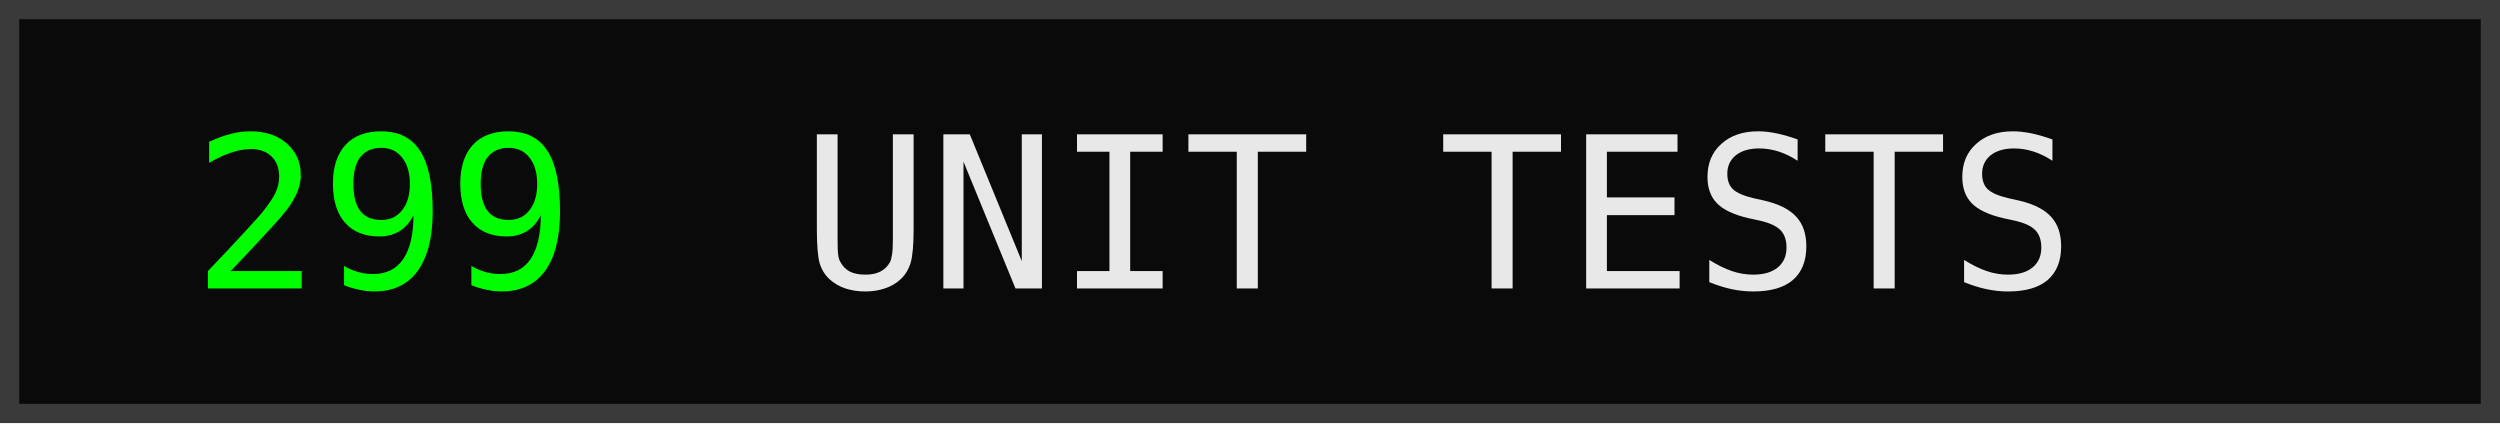
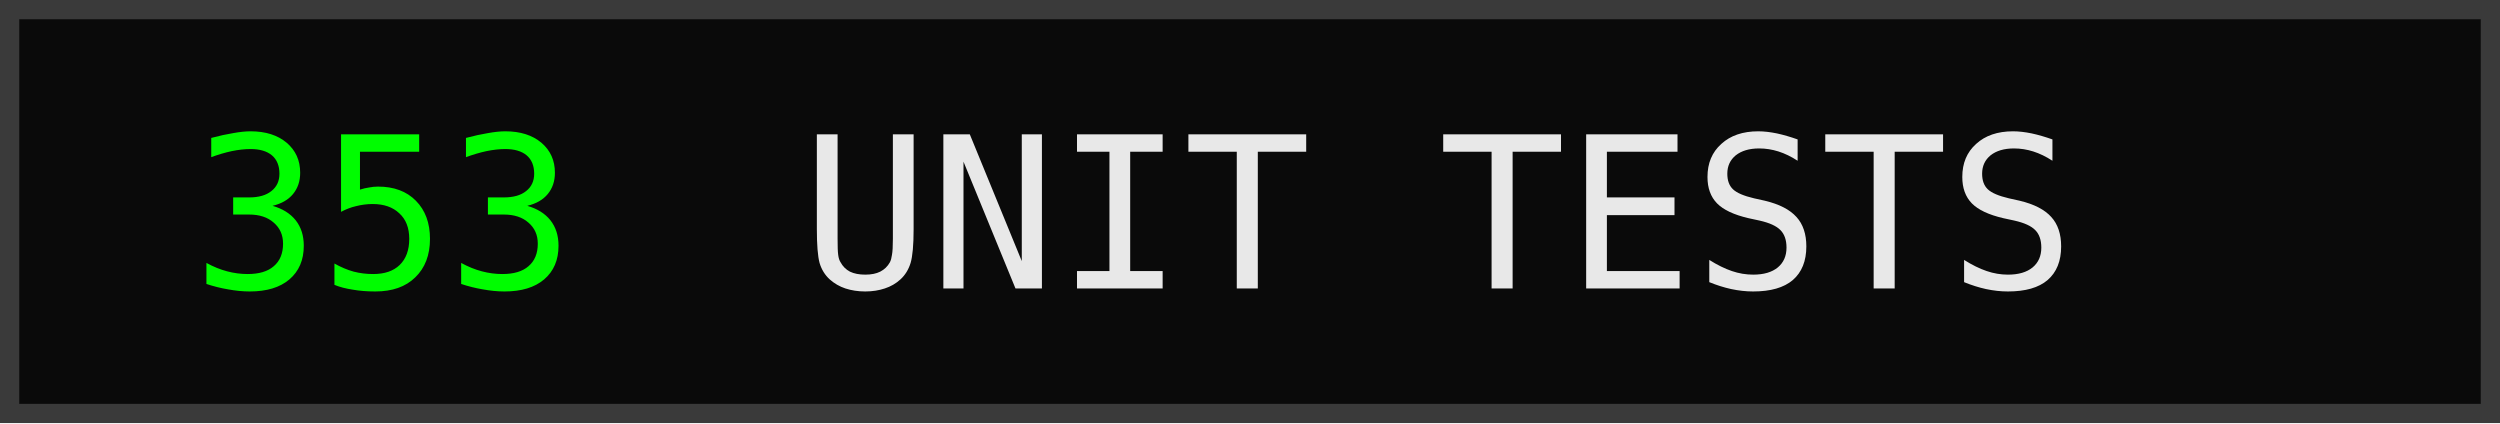
- <svg xmlns="http://www.w3.org/2000/svg" width="130" height="22" viewBox="0 0 130 22" role="img" aria-label="299 UNIT TESTS">
+ <svg xmlns="http://www.w3.org/2000/svg" width="130" height="22" viewBox="0 0 130 22" role="img" aria-label="353 UNIT TESTS">
  <rect x="0.5" y="0.5" width="129" height="21" fill="#0a0a0a" stroke="#3a3a3a" />
  <g font-family="ui-monospace, Menlo, Consolas, monospace" font-size="11">
-     <text x="10" y="15" textLength="22.44" lengthAdjust="spacing" fill="#00fd00">299</text>
+     <text x="10" y="15" textLength="22.44" lengthAdjust="spacing" fill="#00fd00">353</text>
    <text x="41.68" y="15" textLength="77.88" lengthAdjust="spacing" fill="#e8e8e8">UNIT TESTS</text>
  </g>
</svg>
